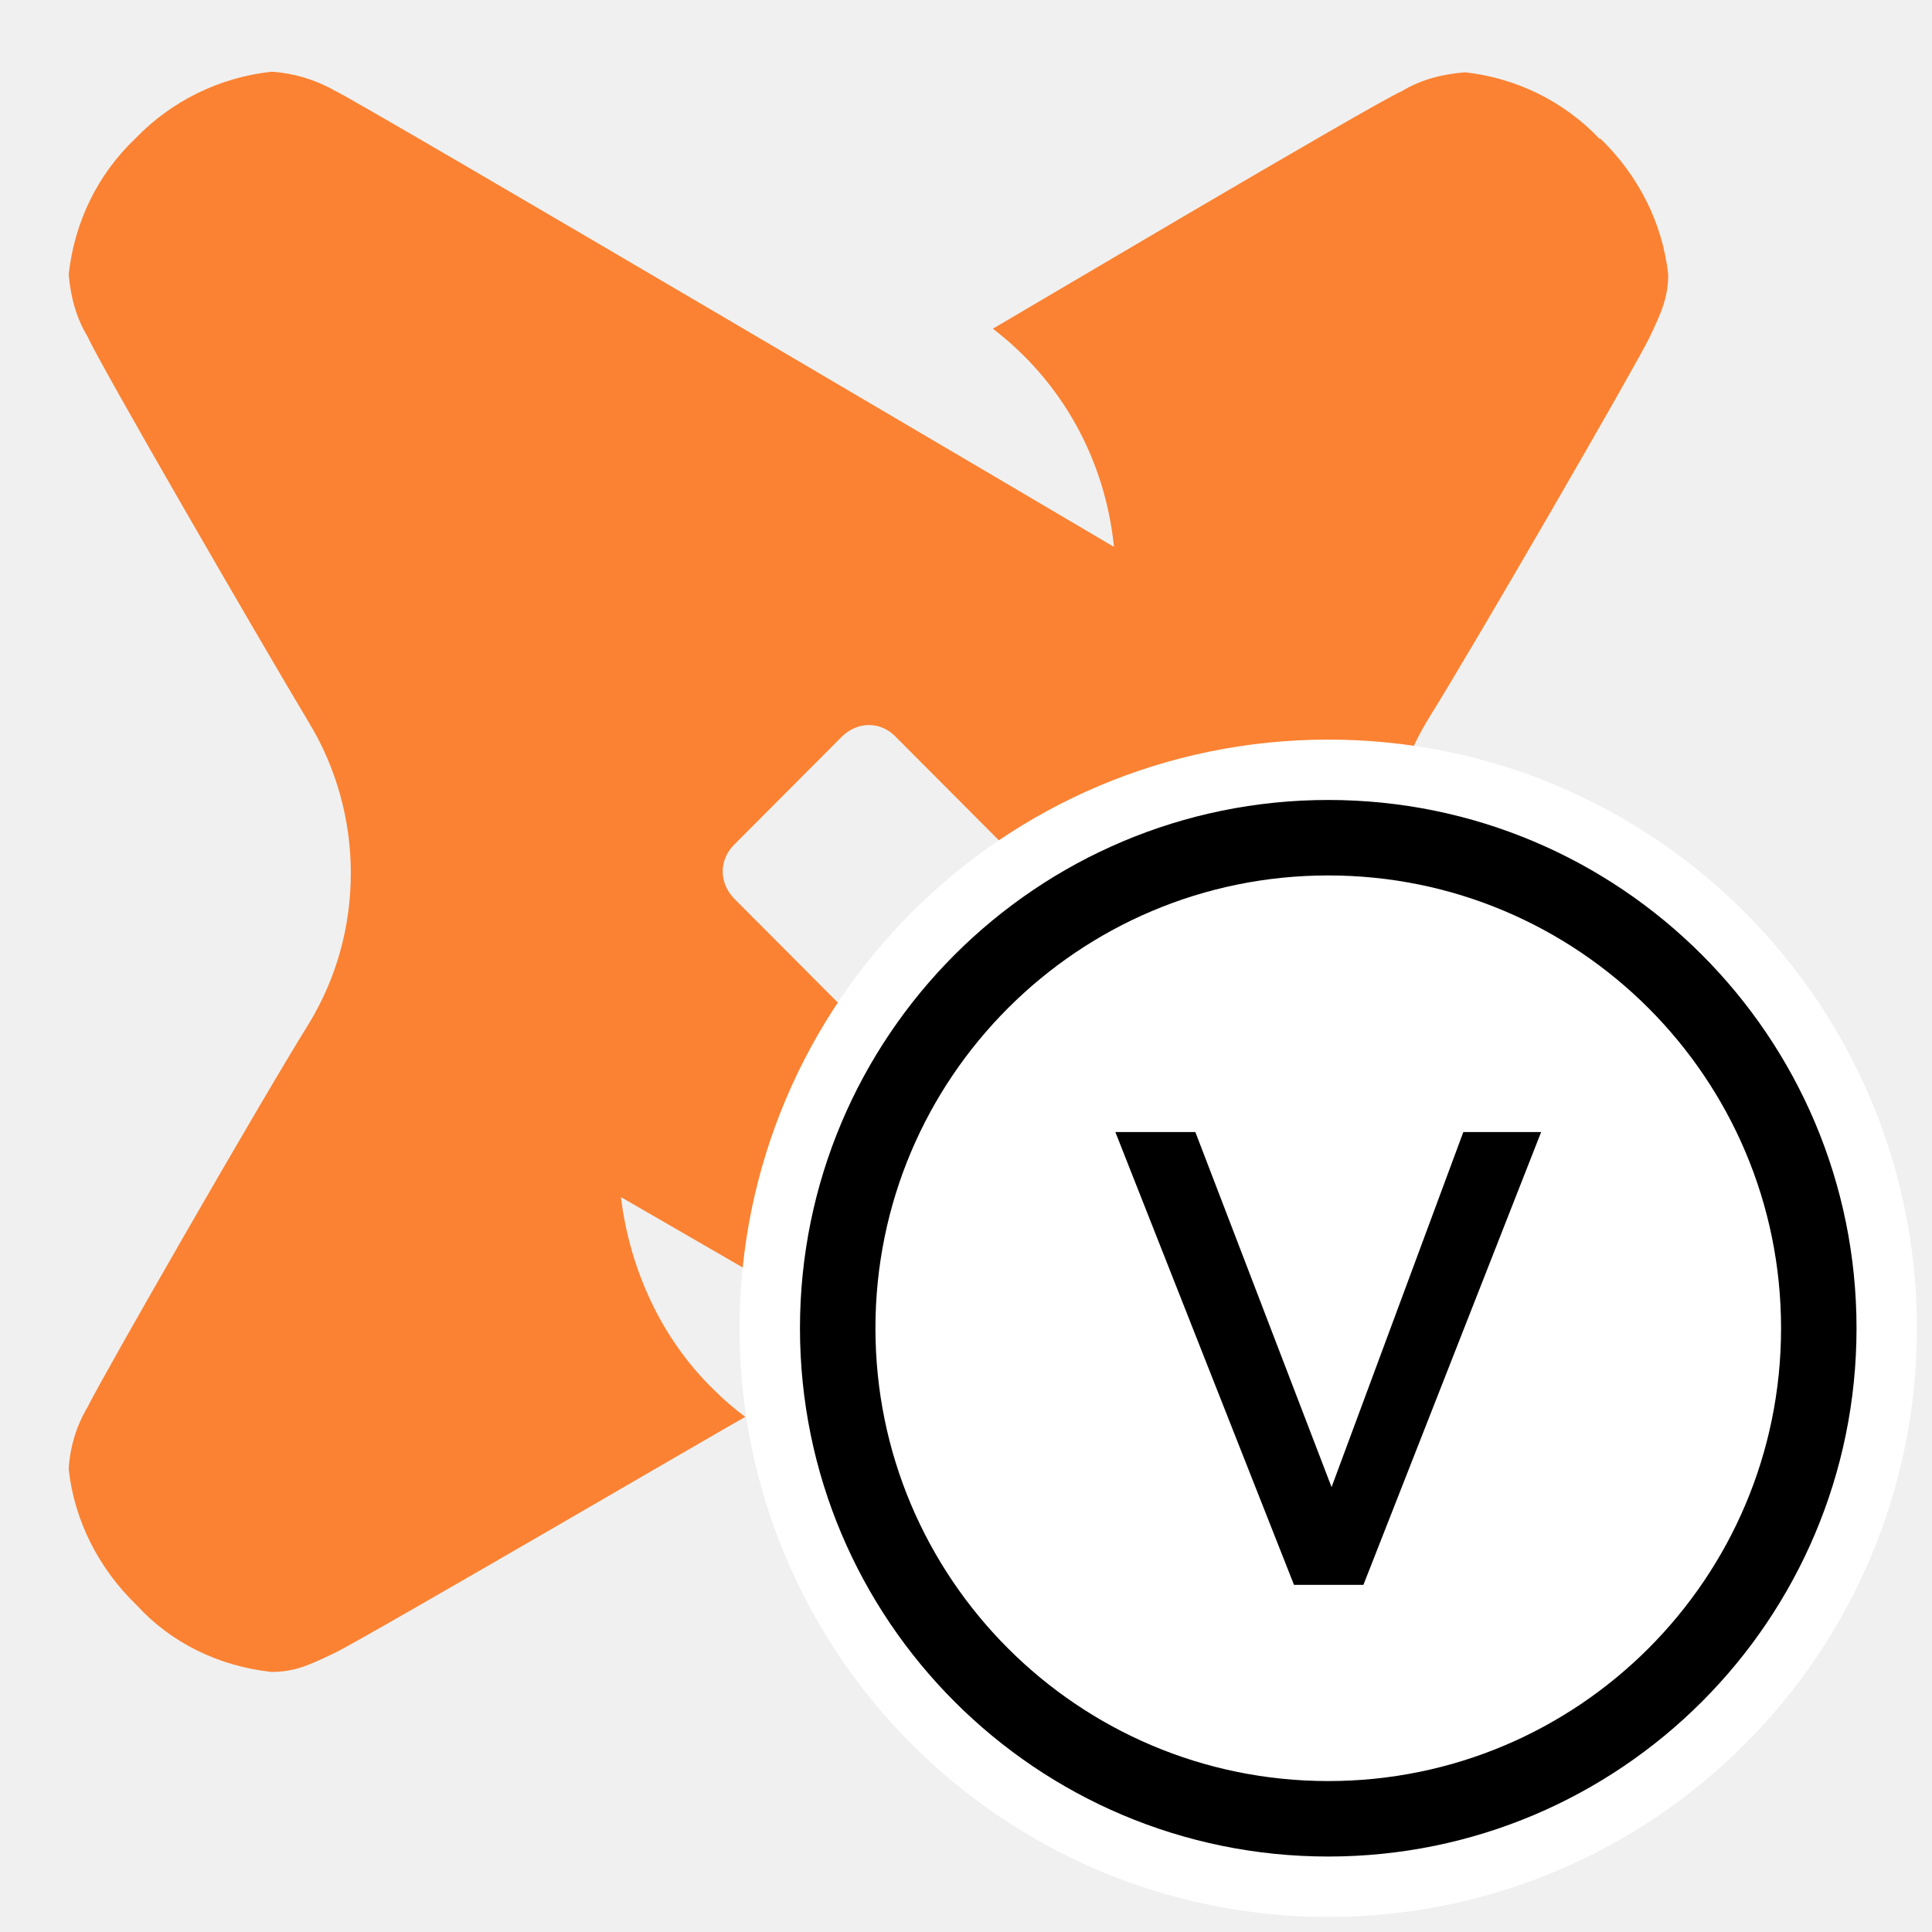
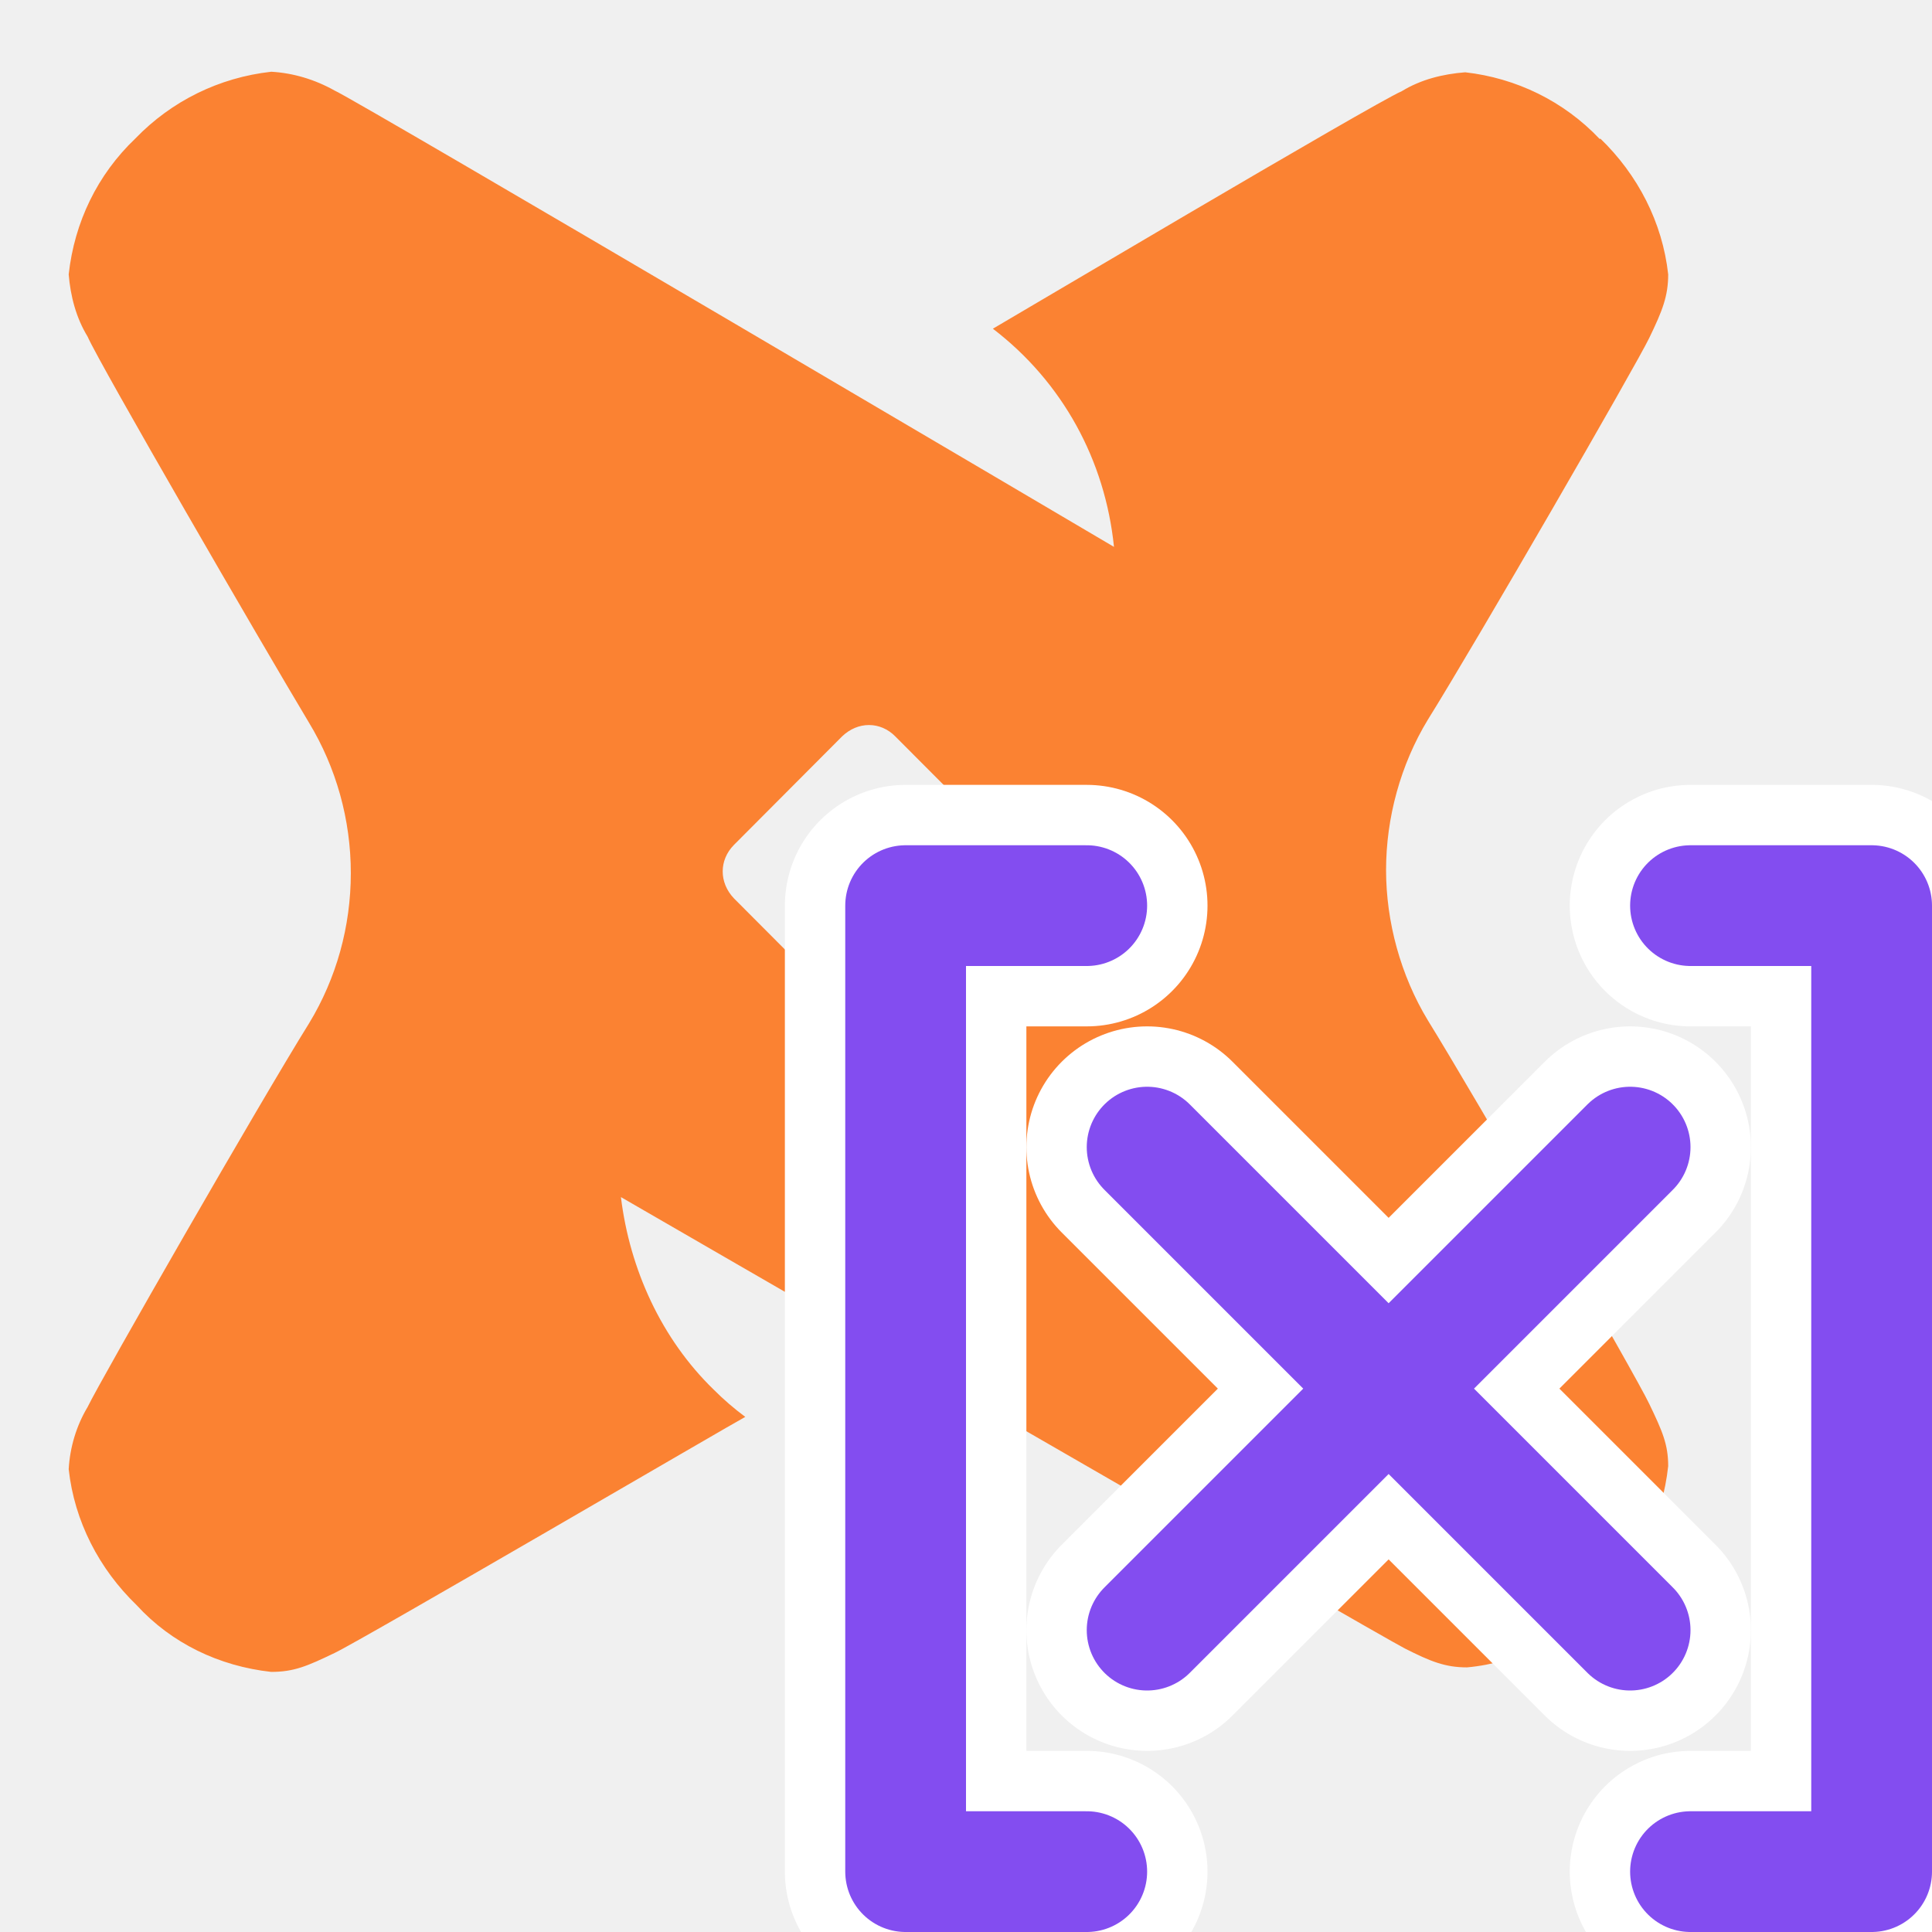
<svg xmlns="http://www.w3.org/2000/svg" width="16" height="16" viewBox="0 0 16 16" fill="none">
  <g opacity=".8" transform="translate(.5 .5) scale(.42)">
    <path d="M30.363 1.54C31.103 2.254 31.59 3.193 31.703 4.22C31.703 4.647 31.59 4.935 31.33 5.472C31.071 6.012 27.91 11.484 26.965 12.999C26.424 13.888 26.14 14.94 26.14 15.964C26.14 16.988 26.428 18.044 26.965 18.93C27.903 20.444 31.071 25.941 31.33 26.492C31.59 27.033 31.703 27.292 31.703 27.719C31.59 28.747 31.138 29.685 30.388 30.372C29.674 31.111 28.735 31.598 27.736 31.687C27.309 31.687 27.021 31.573 26.51 31.314C25.998 31.054 11.053 22.414 11.053 22.414C11.227 23.84 11.852 25.209 12.88 26.208C13.079 26.407 13.281 26.581 13.505 26.748C13.331 26.834 5.955 31.143 5.407 31.403C4.867 31.662 4.607 31.776 4.156 31.776C3.128 31.662 2.19 31.211 1.504 30.46C0.764 29.746 0.277 28.807 0.164 27.779C0.188 27.353 0.313 26.926 0.537 26.553C0.796 26.012 3.957 20.505 4.902 18.99C5.443 18.101 5.727 17.077 5.727 16.025C5.727 14.972 5.439 13.945 4.902 13.059C3.964 11.495 0.771 5.984 0.537 5.447C0.309 5.074 0.199 4.647 0.164 4.22C0.277 3.193 0.729 2.254 1.479 1.54C2.193 0.8 3.132 0.338 4.159 0.224C4.586 0.249 5.013 0.373 5.411 0.597C5.862 0.796 20.775 9.593 20.775 9.593C20.601 7.886 19.762 6.343 18.387 5.291C18.493 5.234 25.898 0.843 26.449 0.608C26.822 0.38 27.249 0.27 27.701 0.235C28.7 0.348 29.642 0.8 30.352 1.55L30.37 1.543L30.363 1.54ZM16.463 18.663L18.596 16.523C18.891 16.224 18.891 15.78 18.596 15.47L16.463 13.33C16.168 13.031 15.724 13.031 15.414 13.33L13.281 15.47C12.986 15.769 12.986 16.213 13.281 16.523L15.414 18.663C15.678 18.926 16.154 18.926 16.463 18.663Z" fill="#FE6703" />
  </g>
-   <g transform="translate(6 6) scale(.625)">
+   <g transform="translate(6 6)">
    <g>
-       <circle cx="8" cy="8" r="6.5" fill="#FFFFFF" stroke="#FFFFFF" stroke-width="2.6" stroke-linejoin="round" />
-       <path d="M7.546 11.4H8.466L10.821 5.4H9.79L8.044 10.105L6.239 5.4H5.179L7.546 11.4Z" fill="#FFFFFF" stroke="#FFFFFF" stroke-width="1.6" stroke-linejoin="round" />
+       <path d="M3 1.5H1.5V9.5H3M8 1.5H9.5V9.5H8" fill="none" stroke="#FFFFFF" stroke-width="2" stroke-linecap="round" stroke-linejoin="round" />
+       <path d="M3.5 3.5L7.5 7.5M7.5 3.5L3.5 7.5" fill="none" stroke="#FFFFFF" stroke-width="2" stroke-linecap="round" stroke-linejoin="round" />
    </g>
    <g>
-       <circle cx="8" cy="8" r="6.5" fill="none" stroke="#000000" />
-       <path d="M7.546 11.4H8.466L10.821 5.4H9.79L8.044 10.105L6.239 5.4H5.179L7.546 11.4Z" fill="#000000" />
+       <path d="M3 1.5H1.5V9.5H3M8 1.5H9.5V9.5H8" fill="none" stroke="#834DF0" stroke-width="1" stroke-linecap="round" stroke-linejoin="round" />
+       <path d="M3.5 3.5L7.5 7.5M7.5 3.5L3.5 7.5" fill="none" stroke="#834DF0" stroke-width="1" stroke-linecap="round" stroke-linejoin="round" />
    </g>
  </g>
</svg>
